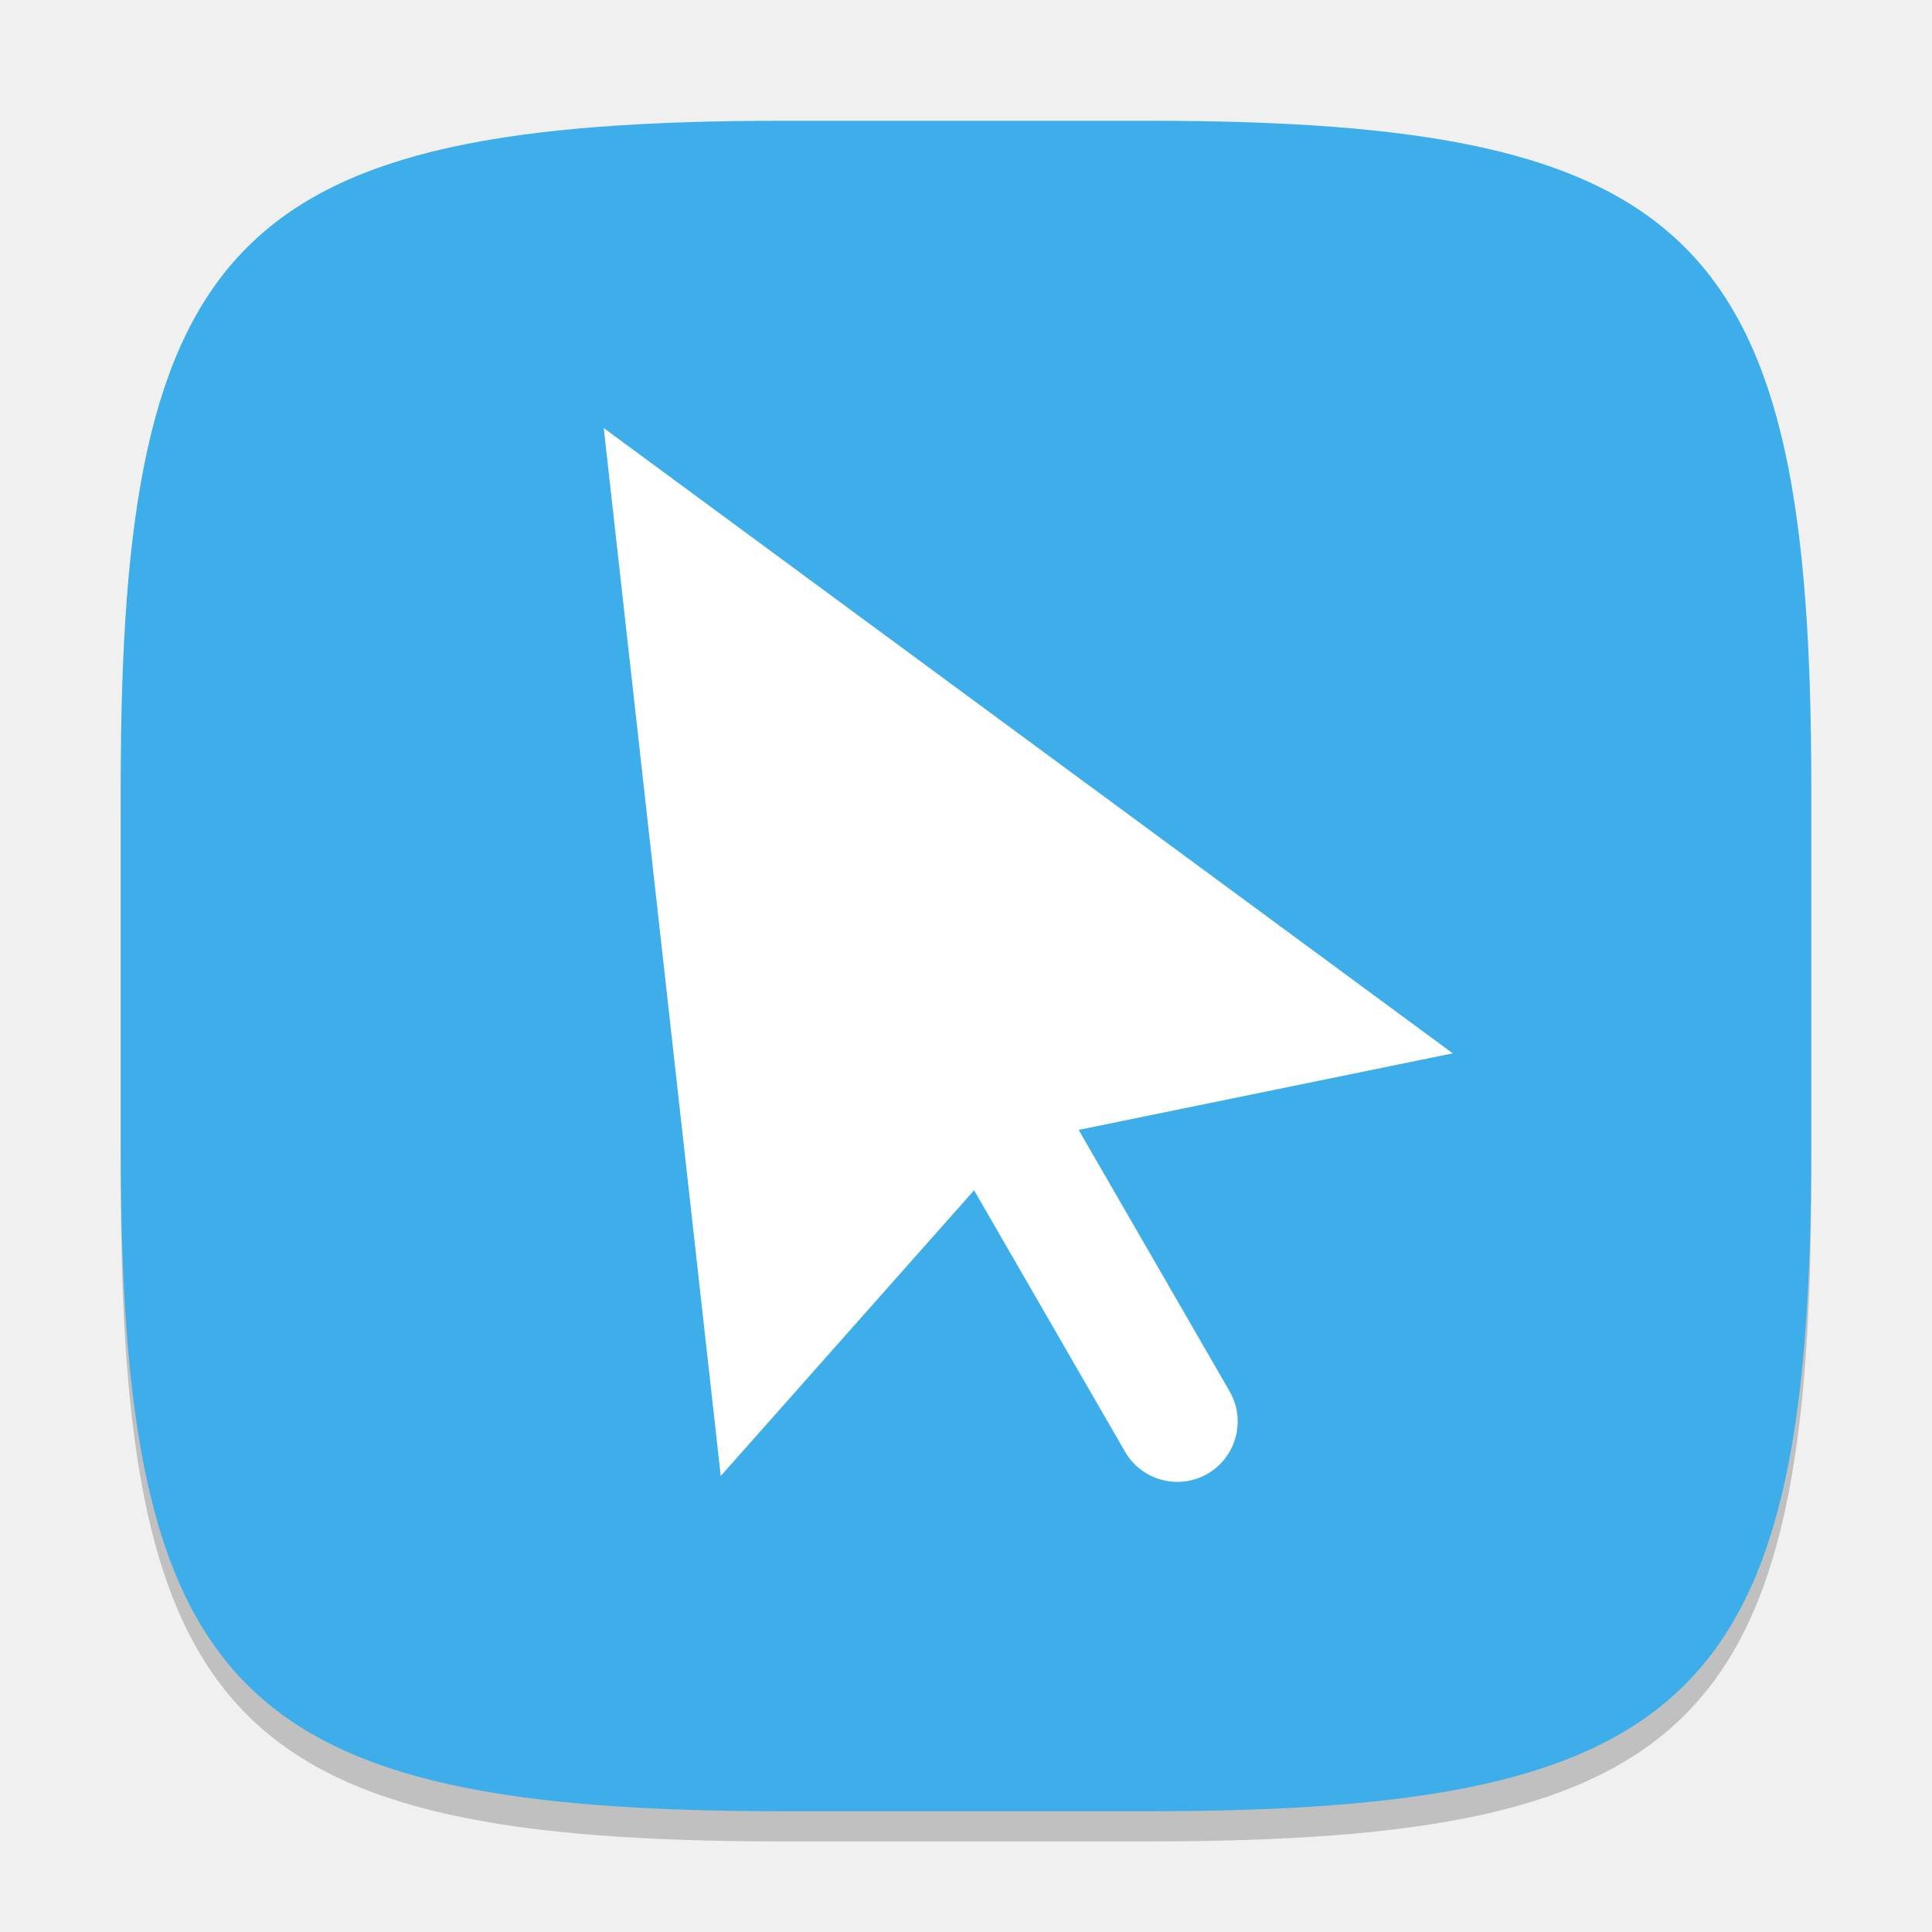
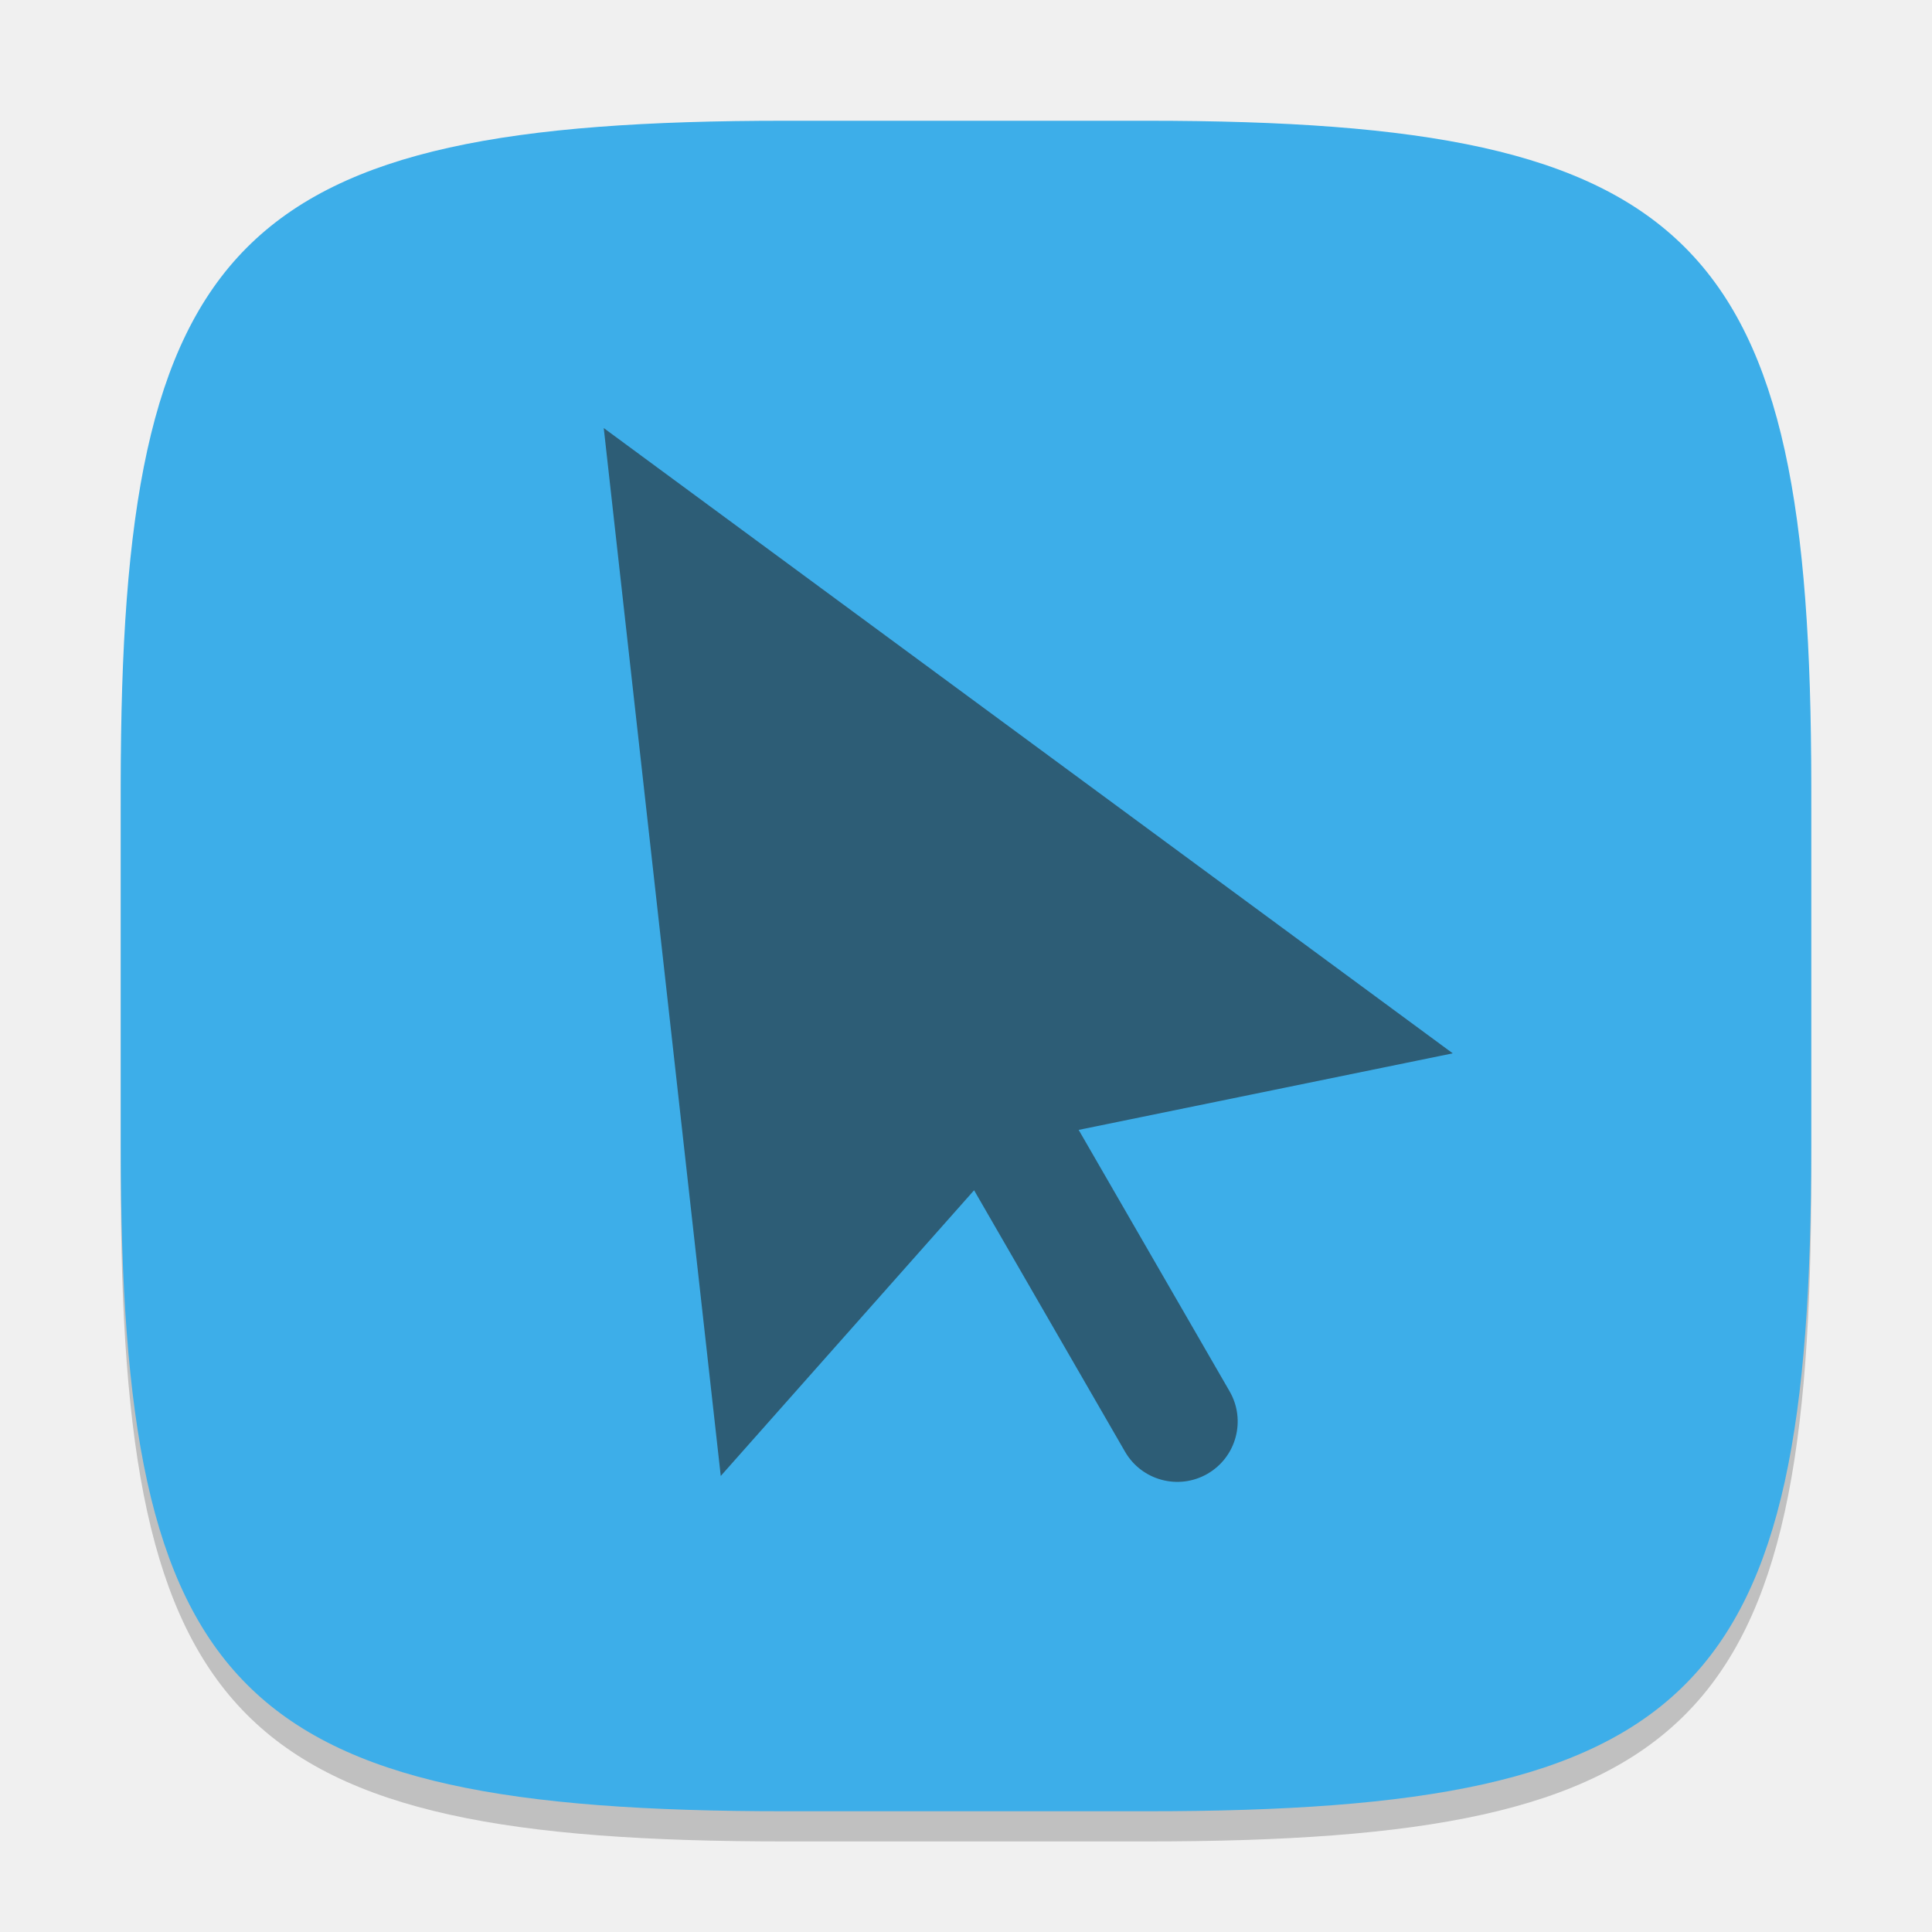
<svg xmlns="http://www.w3.org/2000/svg" width="64" height="64" viewBox="0 0 64 64" version="1.1" id="svg5">
  <defs id="defs2">
    <style id="current-color-scheme" type="text/css">
+          .ColorScheme-Text { color:#232629; }
         .ColorScheme-Highlight { color:#3daee9; }
     </style>
  </defs>
  <path d="M 26,5 C 7.798,5 4,8.88 4,27 V 39 C 4,57.12 7.798,61 26,61 H 38 C 56.202,61 60,57.12 60,39 V 27 C 60,8.88 56.202,5 38,5" style="opacity:0.2;fill:#000000;stroke-width:2;stroke-linecap:round;stroke-linejoin:round" id="path563" />
  <path id="path530" style="fill:currentColor;fill-opacity:1;stroke-width:2;stroke-linecap:round;stroke-linejoin:round" class="ColorScheme-Highlight" d="M 26,4 C 7.798,4 4,7.88 4,26 V 38 C 4,56.12 7.798,60 26,60 H 38 C 56.202,60 60,56.12 60,38 V 26 C 60,7.88 56.202,4 38,4 Z" />
-   <path id="rect2117" style="fill:#ffffff;fill-opacity:1;stroke-width:4;stroke-linecap:round;stroke-linejoin:round" d="m 20,14.18 3.876,34.713 8.392,-9.464 5,8.66 A 2,2 0 0 0 40,48.821 a 2,2 0 0 0 0.732,-2.732 l -5,-8.66 12.392,-2.536 z" />
+   <path id="rect2117" style="fill:currentColor;fill-opacity:1;stroke-width:4;stroke-linecap:round;stroke-linejoin:round;opacity:0.6" class="ColorScheme-Text" d="m 20,14.18 3.876,34.713 8.392,-9.464 5,8.66 A 2,2 0 0 0 40,48.821 a 2,2 0 0 0 0.732,-2.732 l -5,-8.66 12.392,-2.536 z" />
</svg>
